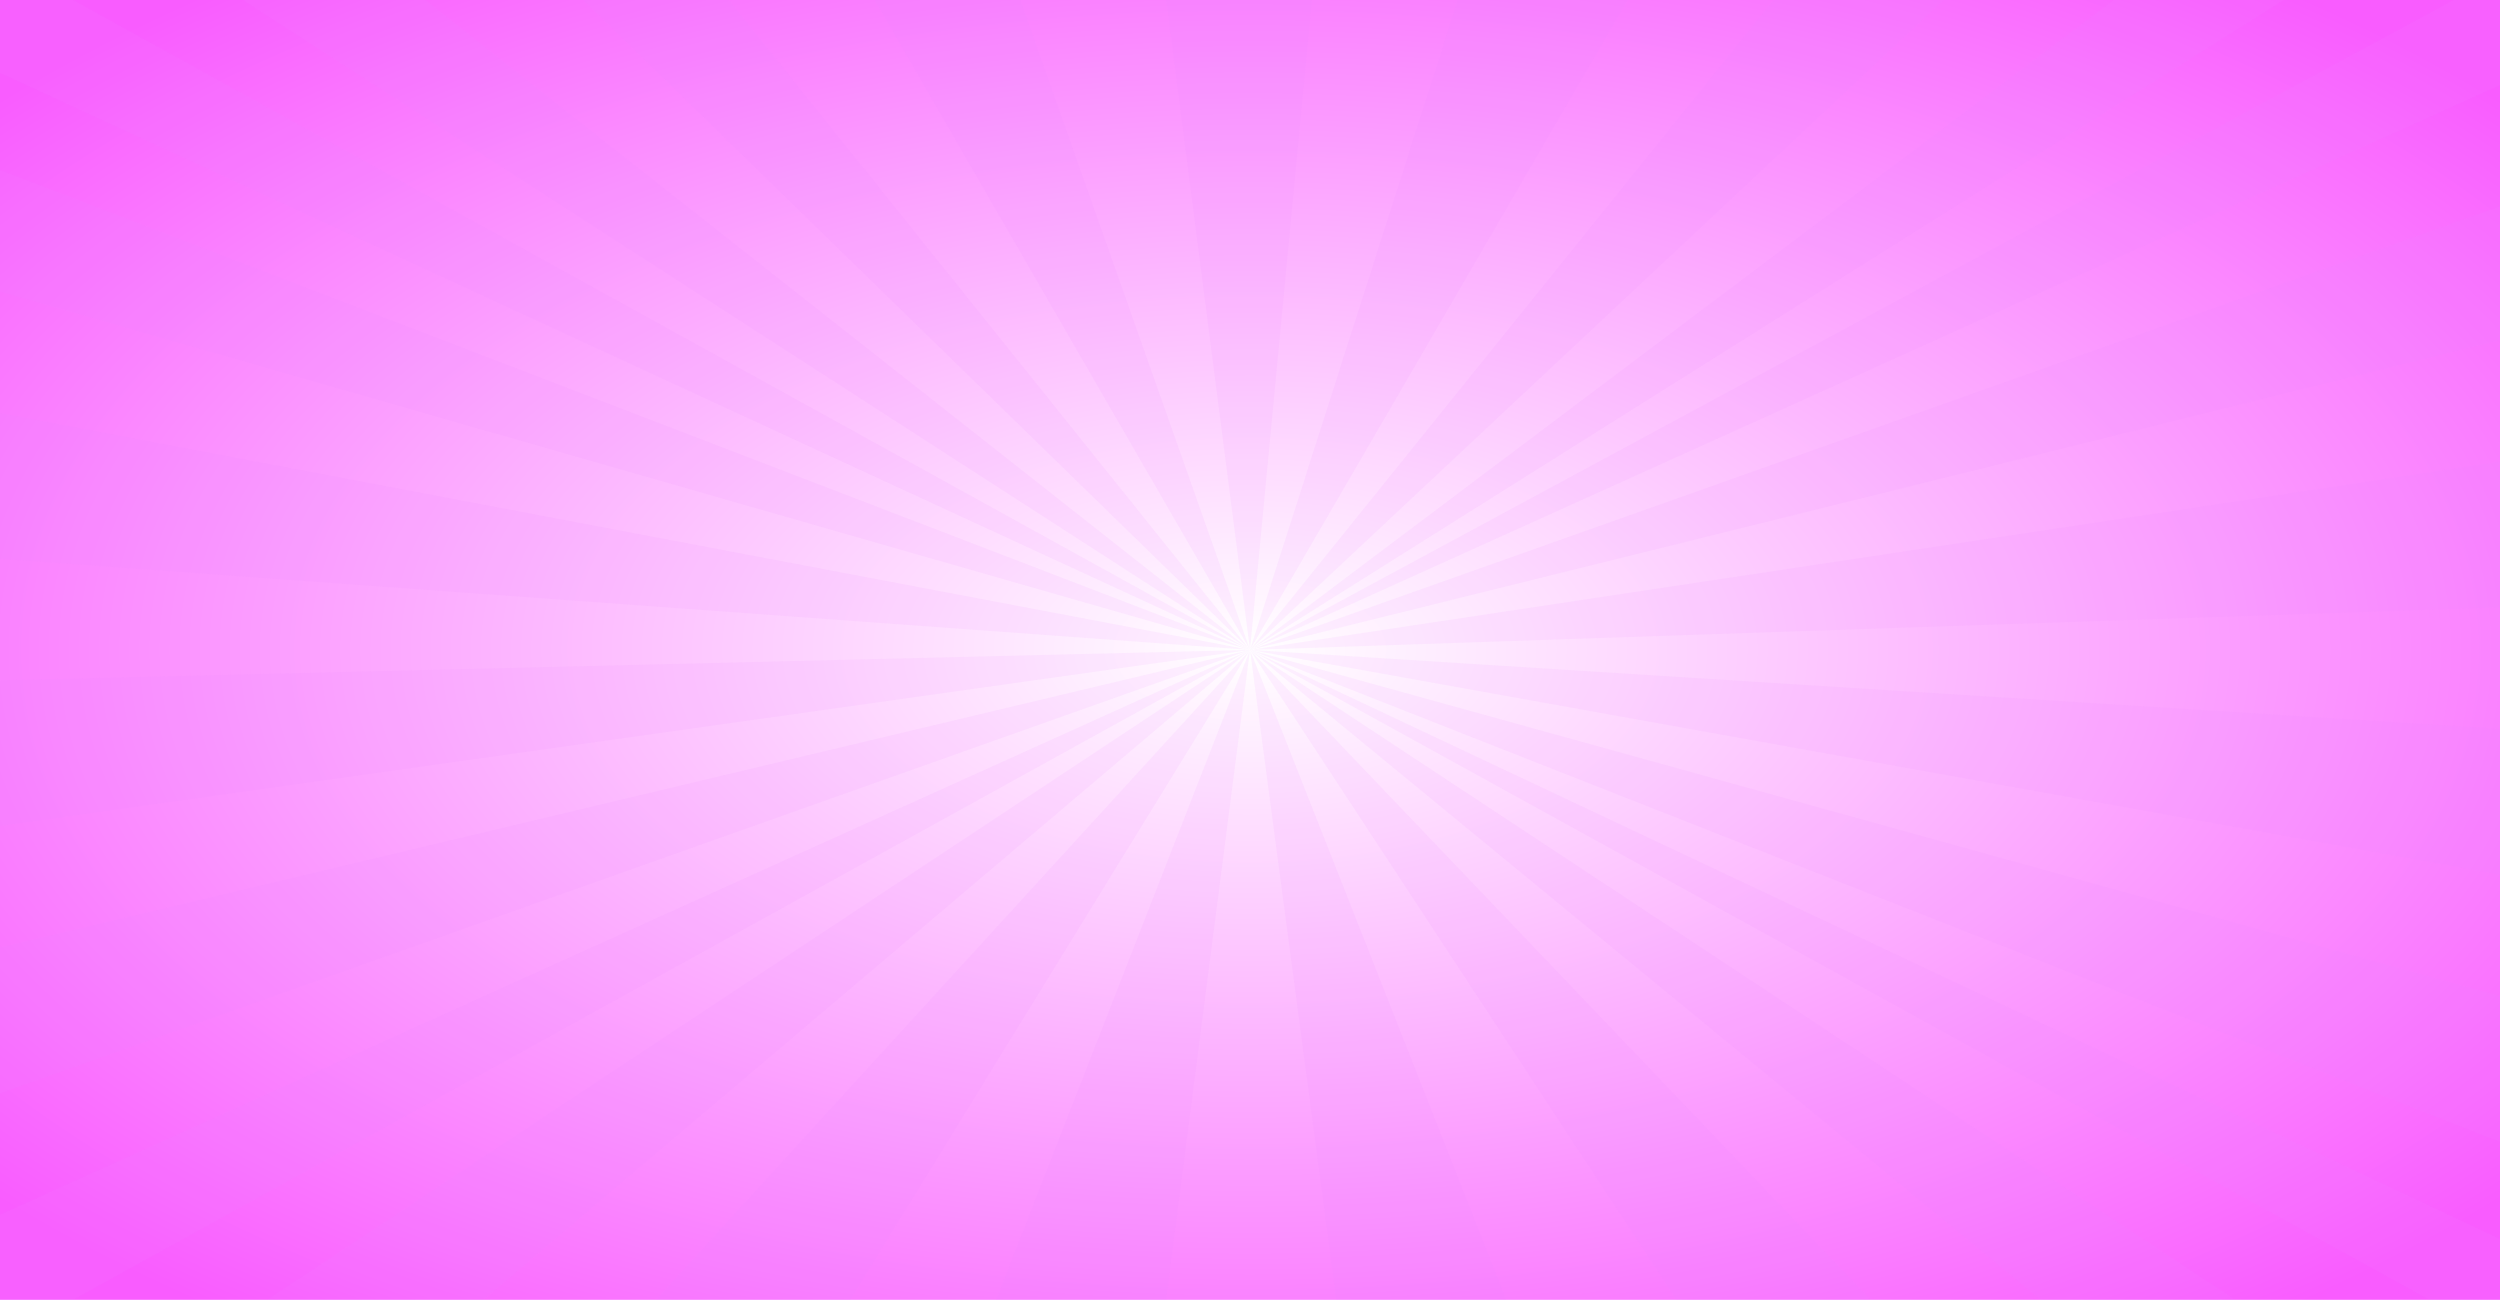
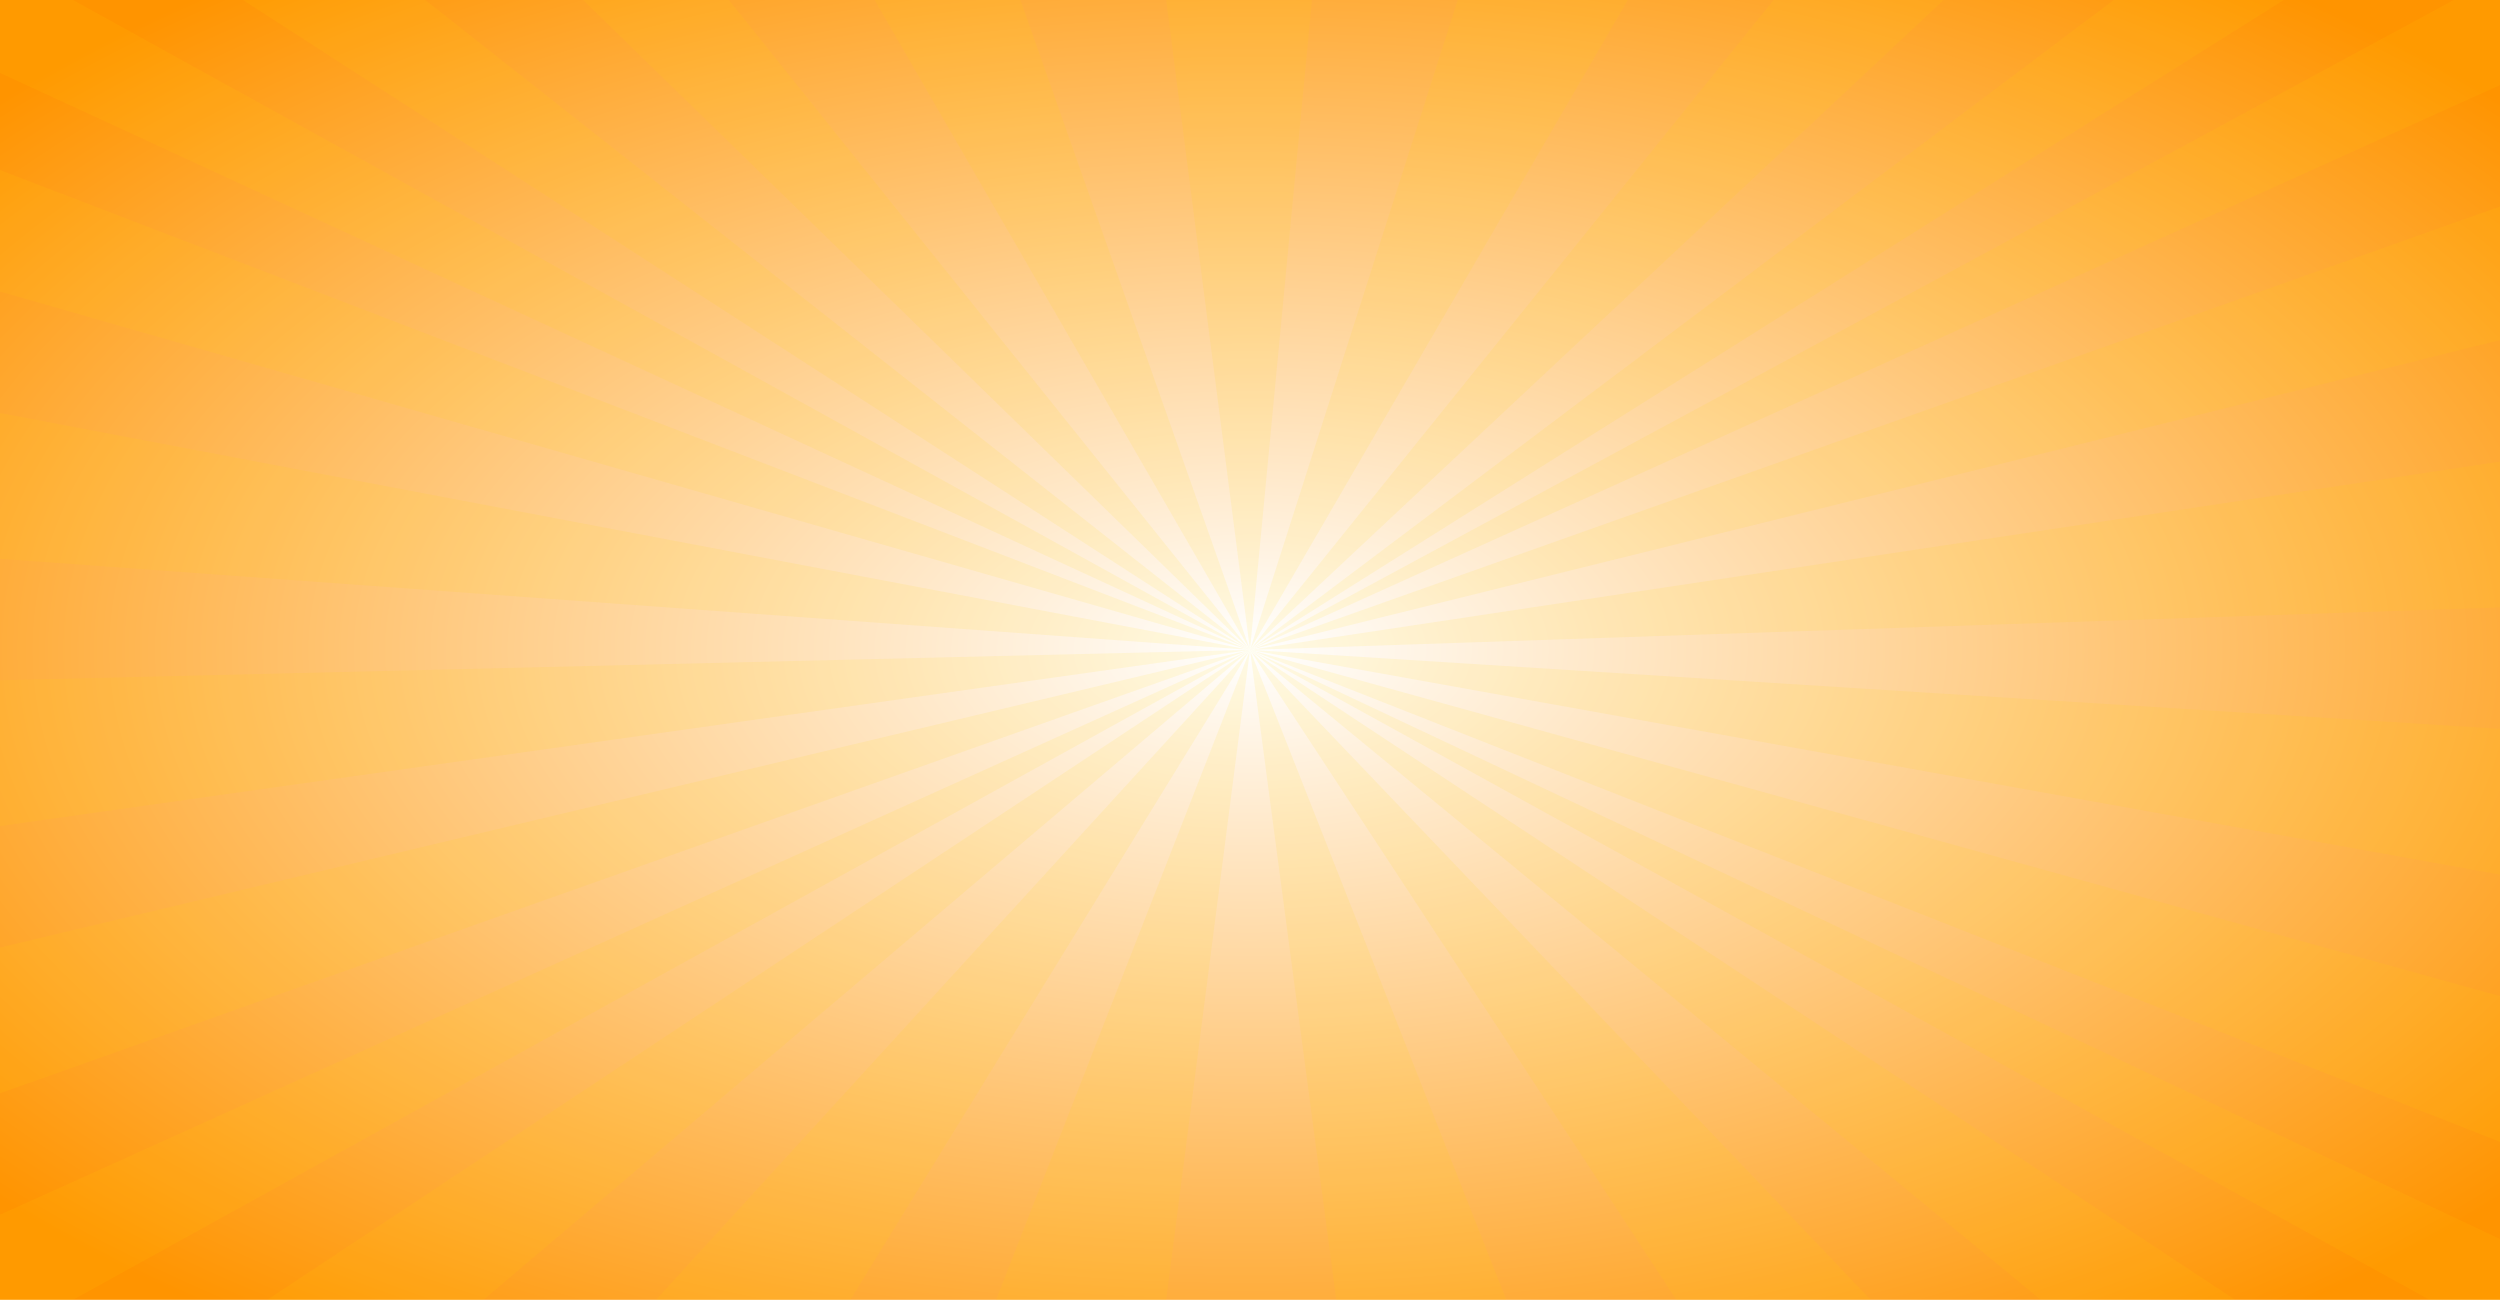
<svg xmlns="http://www.w3.org/2000/svg" width="1029" height="535" version="1.1" viewBox="0 0 1029 535">
  <defs>
    <radialGradient id="grad1" cx="50%" cy="50%" r="65%" fx="50%" fy="50%">
      <stop offset="0%" style="stop-color:rgb(255,255,255);        stop-opacity:2" />
-       <stop class="color-lineas" offset="100%" style="stop-color:#F95CFF;stop-opacity:1" />
+       <stop class="color-lineas" offset="100%" style="stop-color:rgb(255,148,0);stop-opacity:1" />
    </radialGradient>
  </defs>
  <rect x="0" y="0" width="1029" height="535" fill="url(#grad1)" stroke="" />
-   <polyline fill="#E988FE" opacity=".10" points="0,0 30,0 514.5,267.5 0,30" />
-   <polyline fill="#E988FE" opacity=".10" points="100,0 514.5,267.5 175,0" />
-   <polyline fill="#E988FE" opacity=".10" points="240,0 514.5,267.5 300,0" />
-   <polyline fill="#E988FE" opacity=".10" points="360,0 514.5,267.5 420,0" />
-   <polyline fill="#E988FE" opacity=".10" points="480,0 514.5,267.5 540,0" />
-   <polyline fill="#E988FE" opacity=".10" points="600,0 514.5,267.5 670,0" />
-   <polyline fill="#E988FE" opacity=".10" points="730,0 514.5,267.5 800,0" />
-   <polyline fill="#E988FE" opacity=".10" points="870,0 514.5,267.5 940,0" />
-   <polyline fill="#E988FE" opacity=".10" points="1010,0 514.5,267.5 1029,35 1029,0" />
-   <polyline fill="#E988FE" opacity=".10" points="1029,85 514.5,267.5 1029,140" />
-   <polyline fill="#E988FE" opacity=".10" points="1029,190 514.5,267.5 1029,250" />
-   <polyline fill="#E988FE" opacity=".10" points="1029,300 514.5,267.5 1029,360" />
-   <polyline fill="#E988FE" opacity=".10" points="1029,410 514.5,267.5 1029,470" />
-   <polyline fill="#E988FE" opacity=".10" points="1029,510 514.5,267.5 1000,535 1029,535" />
-   <polyline fill="#E988FE" opacity=".10" points="840,535 514.5,267.5 920,535" />
-   <polyline fill="#E988FE" opacity=".10" points="690,535 514.5,267.5 770,535" />
-   <polyline fill="#E988FE" opacity=".10" points="550,535 514.5,267.5 620,535" />
-   <polyline fill="#E988FE" opacity=".10" points="410,535 514.5,267.5 480,535" />
-   <polyline fill="#E988FE" opacity=".10" points="350,535 514.5,267.5 270,535" />
-   <polyline fill="#E988FE" opacity=".10" points="199,535 514.5,267.5 110,535" />
-   <polyline fill="#E988FE" opacity=".10" points="30,535 514.5,267.5 0,500 0,535" />
-   <polyline fill="#E988FE" opacity=".10" points="0,390 514.5,267.5 0,450" />
-   <polyline fill="#E988FE" opacity=".10" points="0,340 514.5,267.5 0,280" />
-   <polyline fill="#E988FE" opacity=".10" points="0,170 514.5,267.5 0,230" />
-   <polyline fill="#E988FE" opacity=".10" points="0,70 514.5,267.5 0,120" />
+   <polyline fill="gold" opacity=".10" points="0,0 30,0 514.5,267.5 0,30" />
+   <polyline fill="gold" opacity=".10" points="100,0 514.5,267.5 175,0" />
+   <polyline fill="gold" opacity=".10" points="240,0 514.5,267.5 300,0" />
+   <polyline fill="gold" opacity=".10" points="360,0 514.5,267.5 420,0" />
+   <polyline fill="gold" opacity=".10" points="480,0 514.5,267.5 540,0" />
+   <polyline fill="gold" opacity=".10" points="600,0 514.5,267.5 670,0" />
+   <polyline fill="gold" opacity=".10" points="730,0 514.5,267.5 800,0" />
+   <polyline fill="gold" opacity=".10" points="870,0 514.5,267.5 940,0" />
+   <polyline fill="gold" opacity=".10" points="1010,0 514.5,267.5 1029,35 1029,0" />
+   <polyline fill="gold" opacity=".10" points="1029,85 514.5,267.5 1029,140" />
+   <polyline fill="gold" opacity=".10" points="1029,190 514.5,267.5 1029,250" />
+   <polyline fill="gold" opacity=".10" points="1029,300 514.5,267.5 1029,360" />
+   <polyline fill="gold" opacity=".10" points="1029,410 514.5,267.5 1029,470" />
+   <polyline fill="gold" opacity=".10" points="1029,510 514.5,267.5 1000,535 1029,535" />
+   <polyline fill="gold" opacity=".10" points="840,535 514.5,267.5 920,535" />
+   <polyline fill="gold" opacity=".10" points="690,535 514.5,267.5 770,535" />
+   <polyline fill="gold" opacity=".10" points="550,535 514.5,267.5 620,535" />
+   <polyline fill="gold" opacity=".10" points="410,535 514.5,267.5 480,535" />
+   <polyline fill="gold" opacity=".10" points="350,535 514.5,267.5 270,535" />
+   <polyline fill="gold" opacity=".10" points="199,535 514.5,267.5 110,535" />
+   <polyline fill="gold" opacity=".10" points="30,535 514.5,267.5 0,500 0,535" />
+   <polyline fill="gold" opacity=".10" points="0,390 514.5,267.5 0,450" />
+   <polyline fill="gold" opacity=".10" points="0,340 514.5,267.5 0,280" />
+   <polyline fill="gold" opacity=".10" points="0,170 514.5,267.5 0,230" />
+   <polyline fill="gold" opacity=".10" points="0,70 514.5,267.5 0,120" />
</svg>
